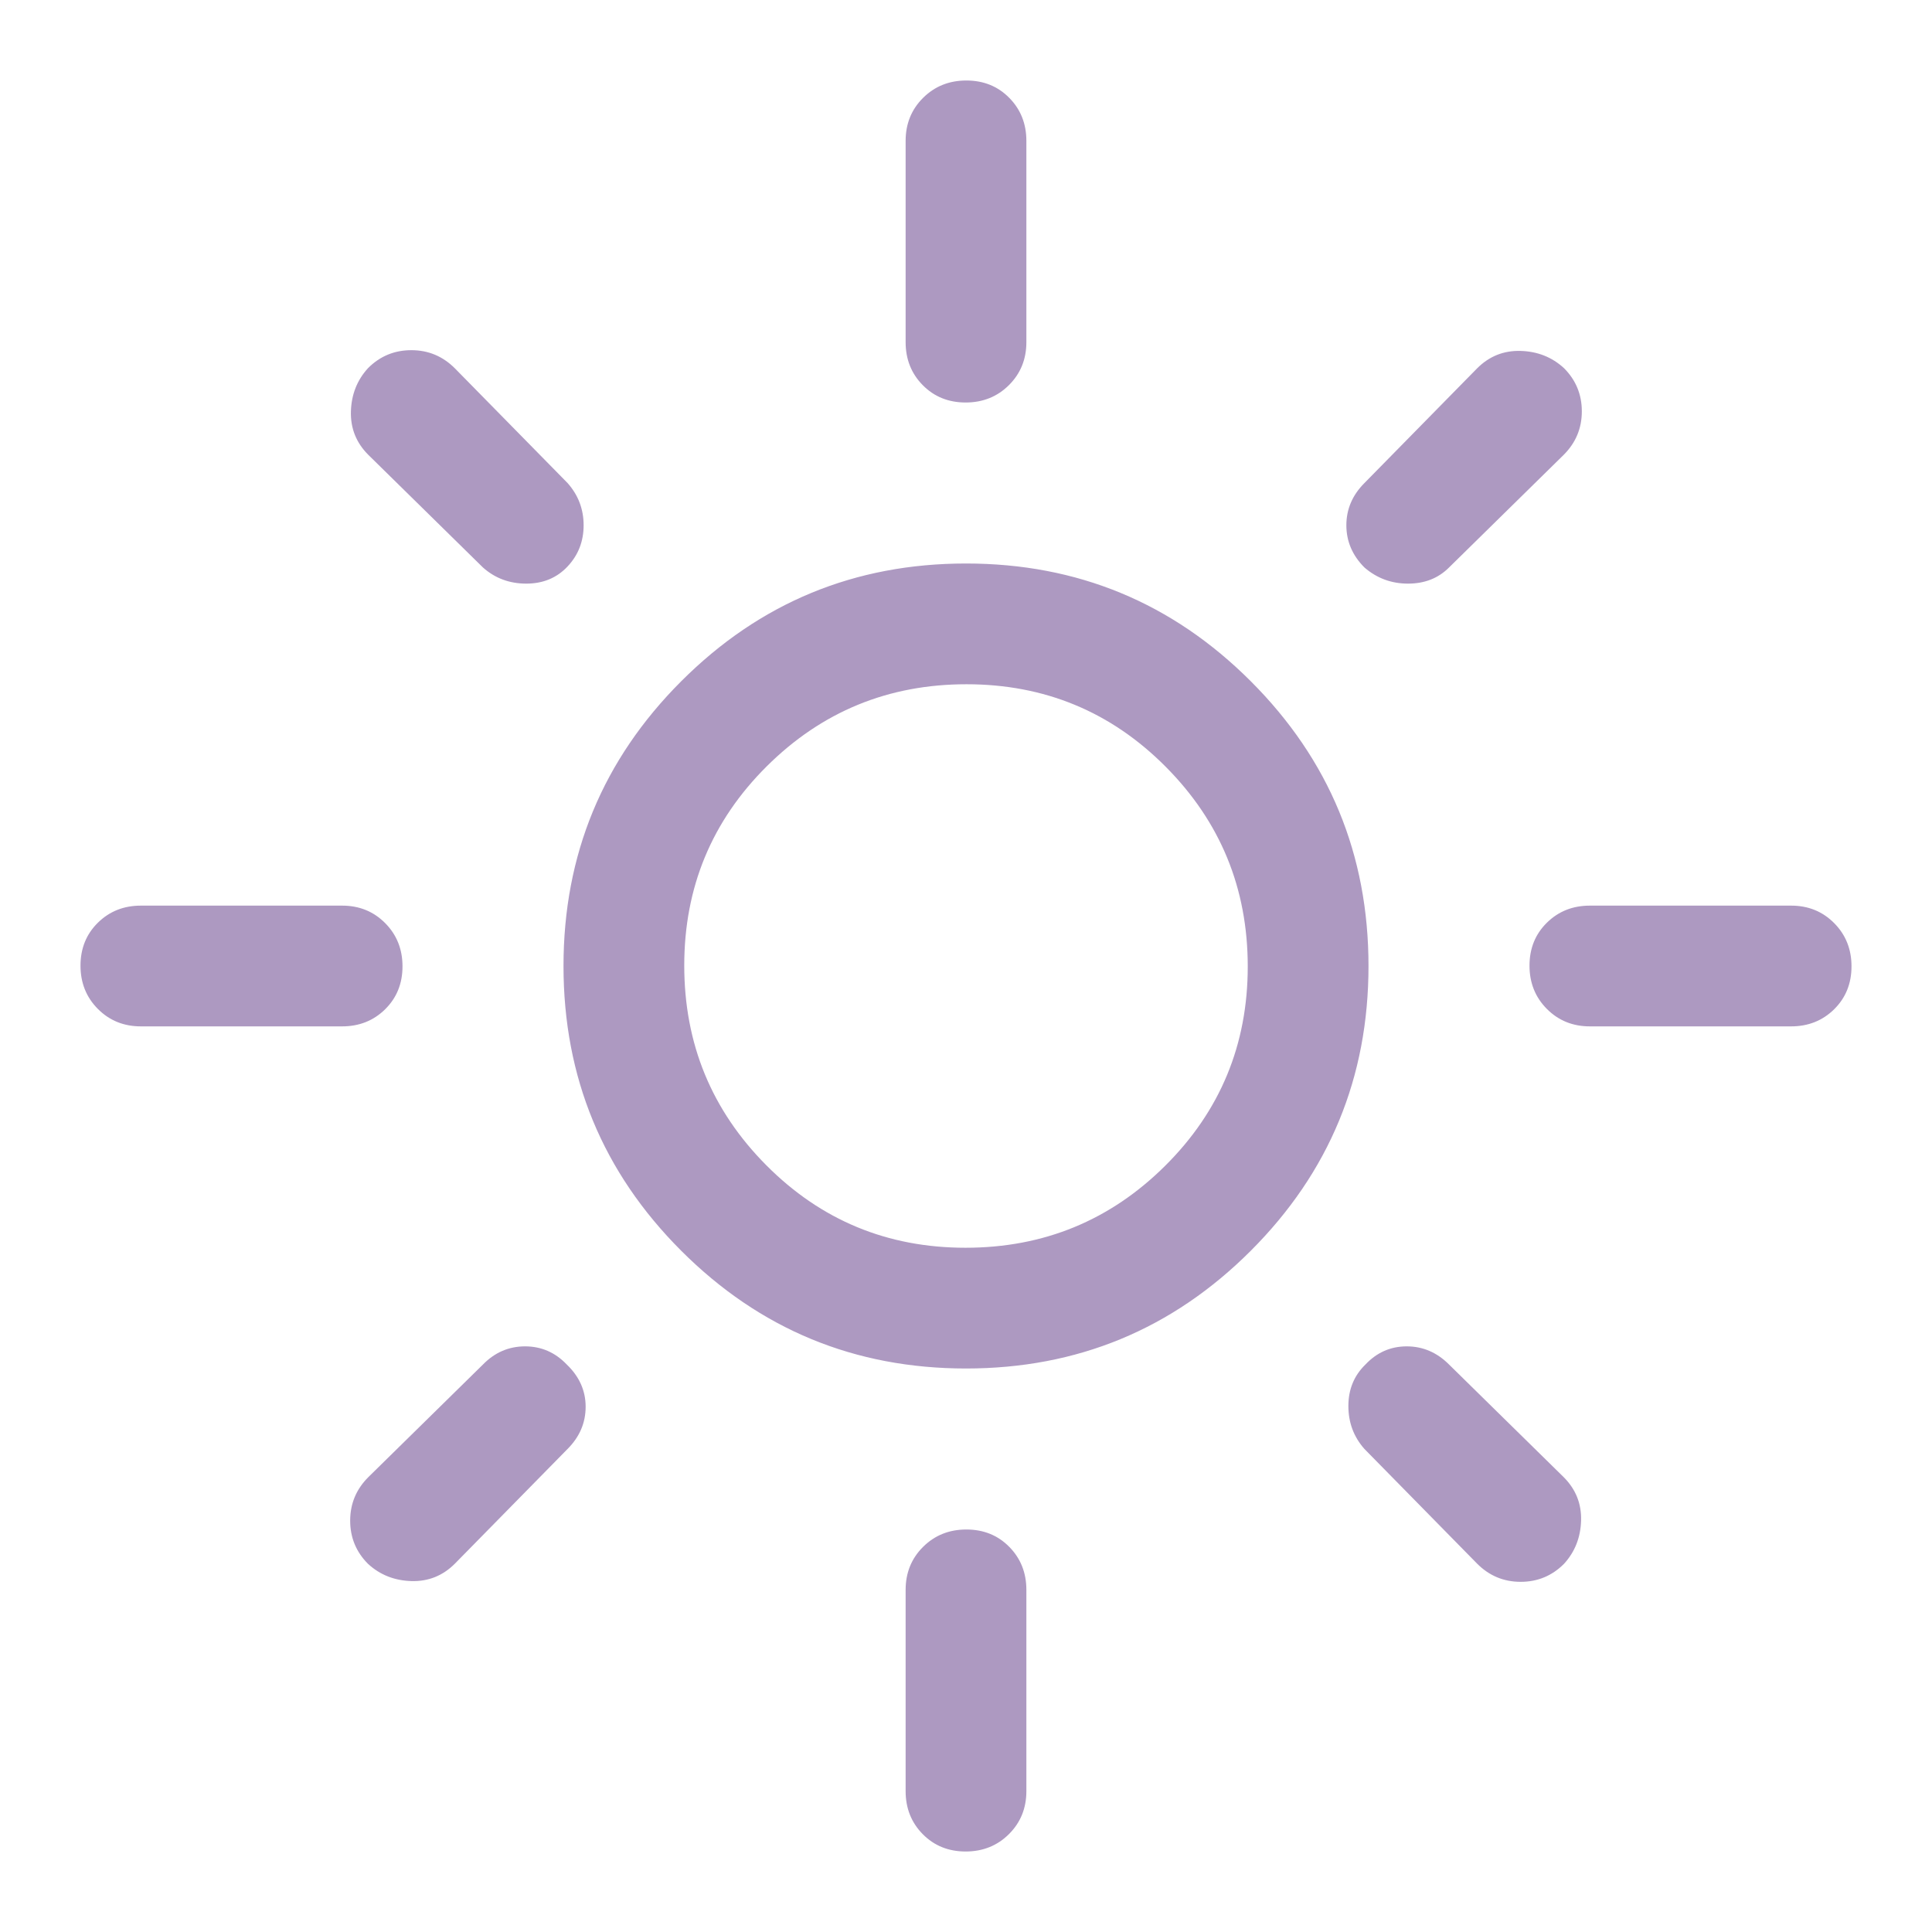
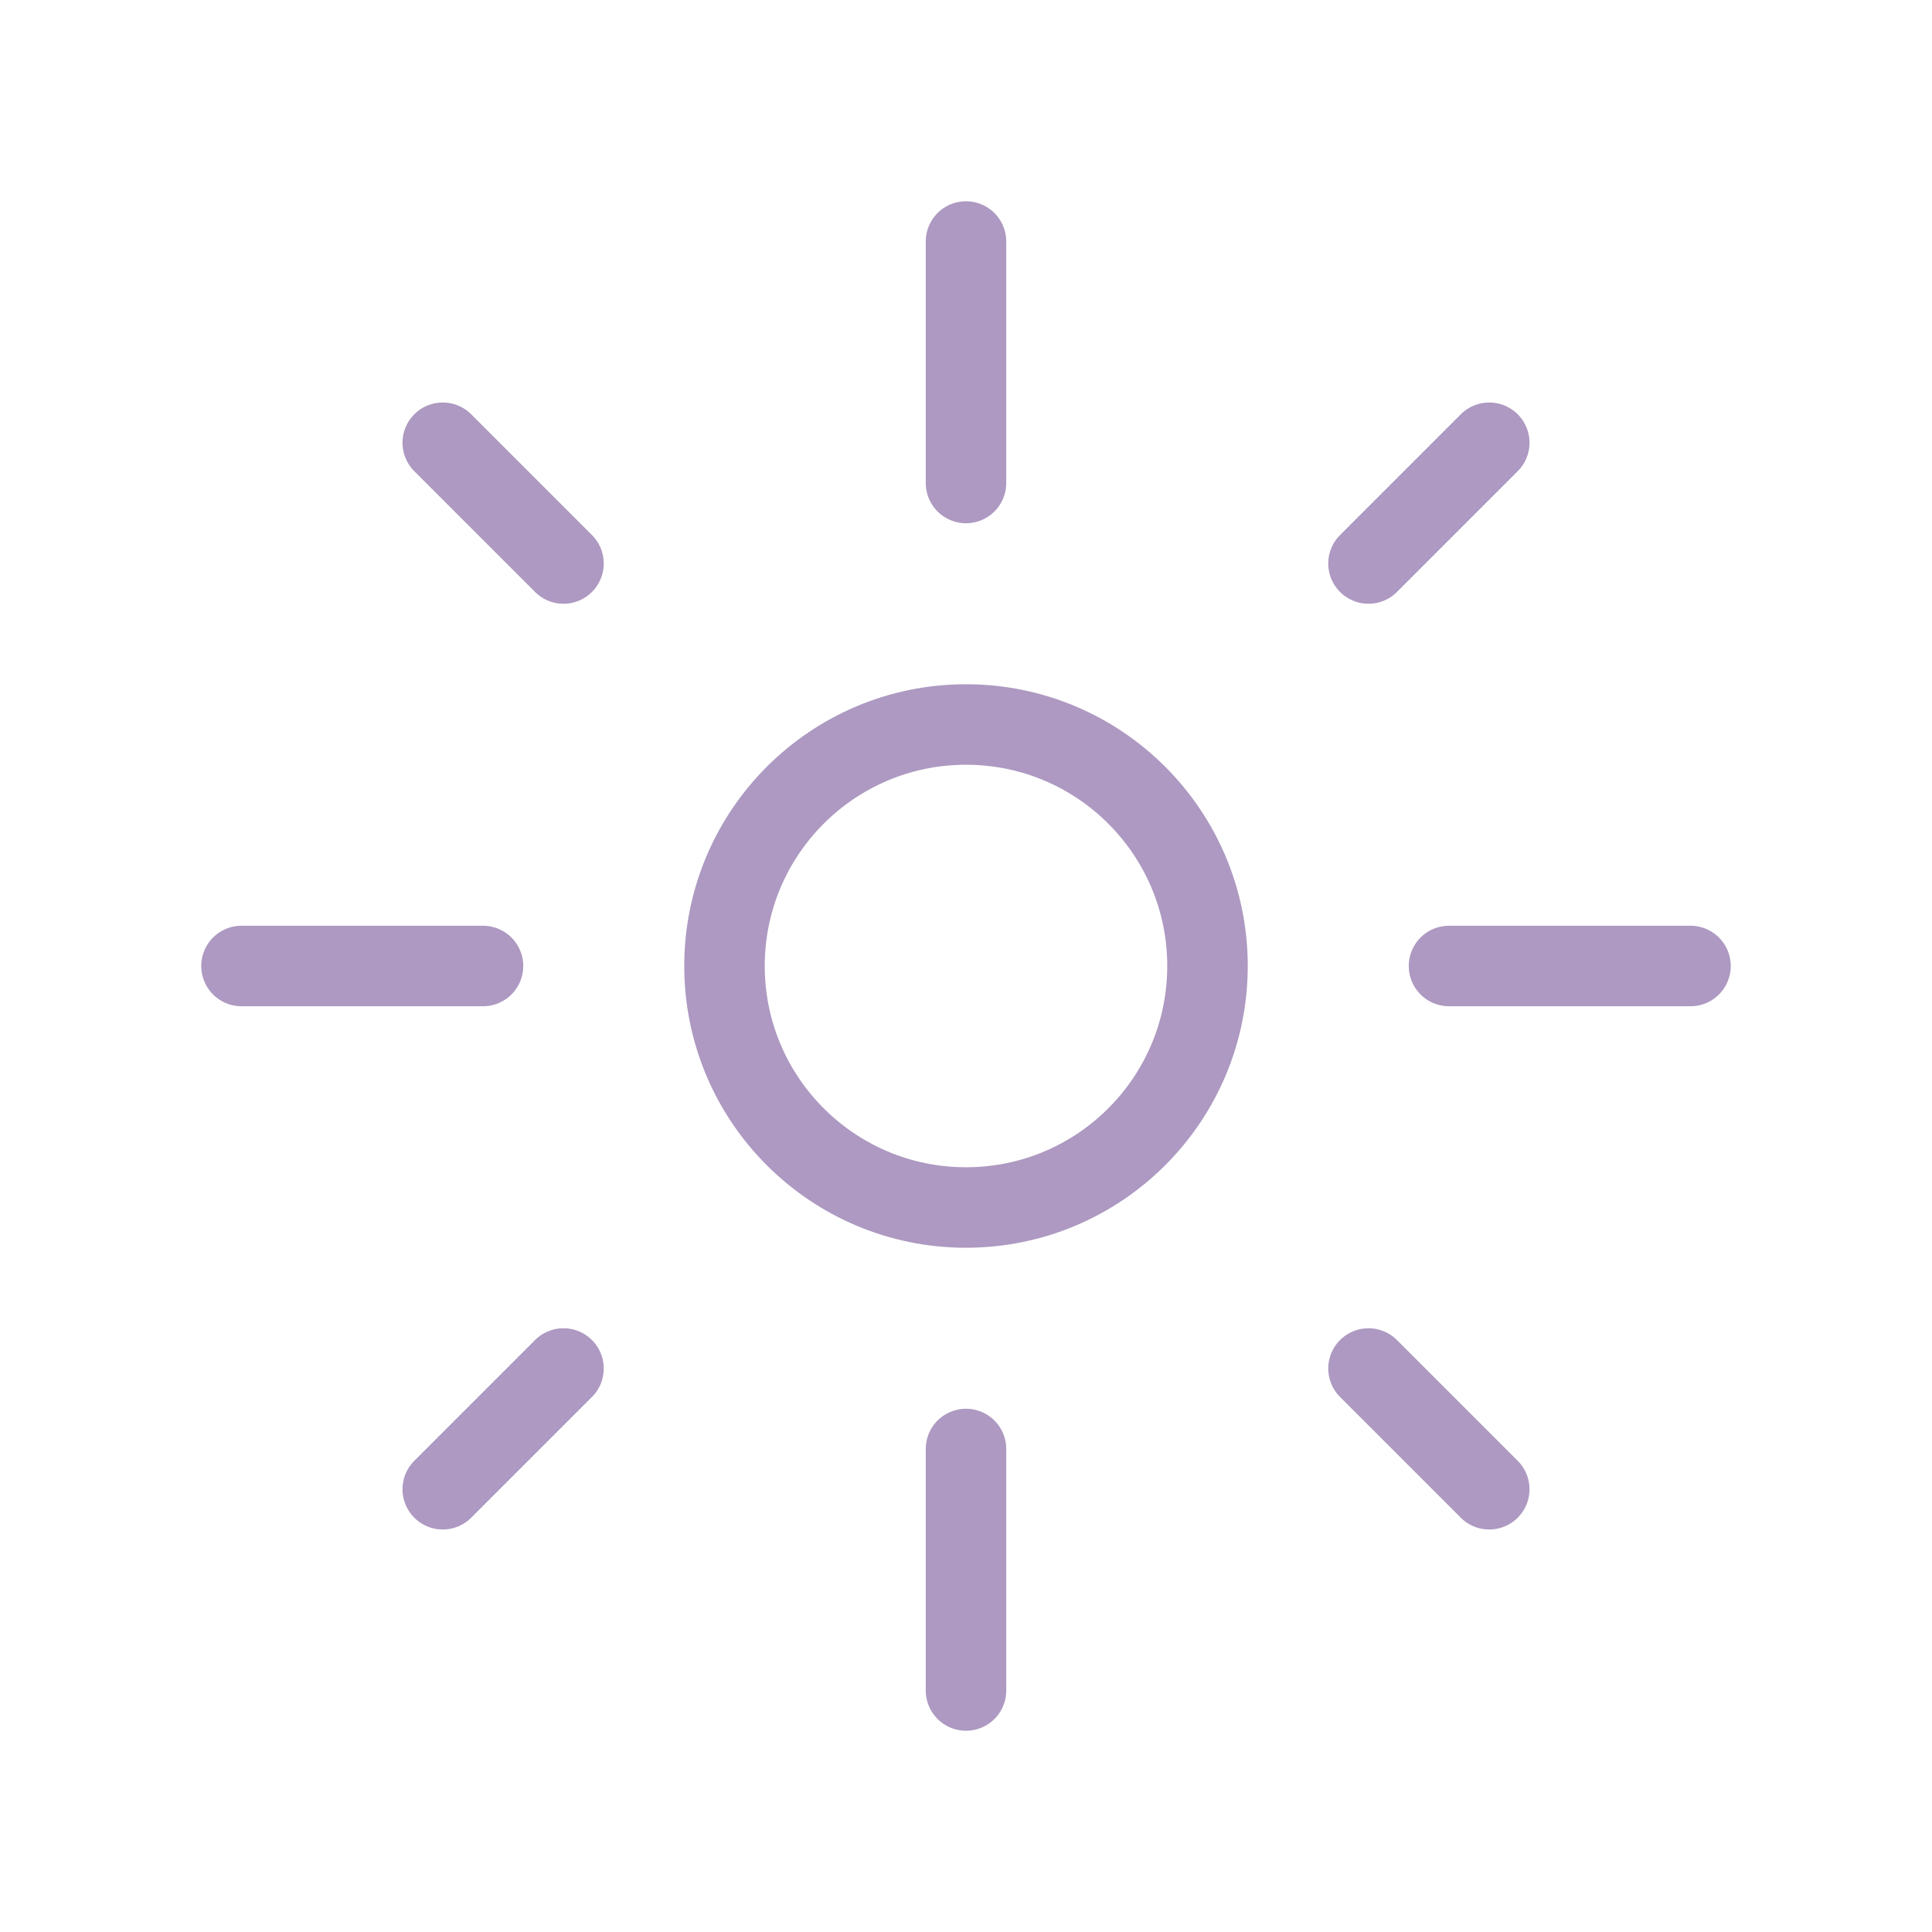
- <svg xmlns="http://www.w3.org/2000/svg" height="48" viewBox="0 -960 960 960" width="48" fill="#33006666">
-   <path d="M479.765-340Q538-340 579-380.765q41-40.764 41-99Q620-538 579.235-579q-40.764-41-99-41Q422-620 381-579.235q-41 40.764-41 99Q340-422 380.765-381q40.764 41 99 41Zm.235 60q-83 0-141.5-58.5T280-480q0-83 58.5-141.5T480-680q83 0 141.5 58.5T680-480q0 83-58.5 141.5T480-280ZM70-450q-12.75 0-21.375-8.675Q40-467.351 40-480.175 40-493 48.625-501.5T70-510h100q12.75 0 21.375 8.675 8.625 8.676 8.625 21.5 0 12.825-8.625 21.325T170-450H70Zm720 0q-12.75 0-21.375-8.675-8.625-8.676-8.625-21.5 0-12.825 8.625-21.325T790-510h100q12.75 0 21.375 8.675 8.625 8.676 8.625 21.5 0 12.825-8.625 21.325T890-450H790ZM479.825-760Q467-760 458.5-768.625T450-790v-100q0-12.75 8.675-21.375 8.676-8.625 21.5-8.625 12.825 0 21.325 8.625T510-890v100q0 12.75-8.675 21.375-8.676 8.625-21.5 8.625Zm0 720Q467-40 458.5-48.625T450-70v-100q0-12.75 8.675-21.375 8.676-8.625 21.5-8.625 12.825 0 21.325 8.625T510-170v100q0 12.75-8.675 21.375Q492.649-40 479.825-40ZM240-678l-57-56q-9-9-8.629-21.603.37-12.604 8.526-21.5 8.896-8.897 21.5-8.897Q217-786 226-777l56 57q8 9 8 21t-8 20.5q-8 8.5-20.5 8.5t-21.5-8Zm494 495-56-57q-8-9-8-21.375T678.5-282q8.5-9 20.5-9t21 9l57 56q9 9 8.629 21.603-.37 12.604-8.526 21.5-8.896 8.897-21.5 8.897Q743-174 734-183Zm-56-495q-9-9-9-21t9-21l56-57q9-9 21.603-8.629 12.604.37 21.5 8.526 8.897 8.896 8.897 21.5Q786-743 777-734l-57 56q-8 8-20.364 8-12.363 0-21.636-8ZM182.897-182.897q-8.897-8.896-8.897-21.5Q174-217 183-226l57-56q8.8-9 20.9-9 12.1 0 20.709 9Q291-273 291-261t-9 21l-56 57q-9 9-21.603 8.629-12.604-.37-21.5-8.526ZM480-480Z" />
+ <svg xmlns="http://www.w3.org/2000/svg" viewBox="0 0 48 48" stroke="#3066" stroke-width="2" fill="none" stroke-linecap="round" stroke-linejoin="round">
+   <circle cx="24" cy="24" r="6" />
+   <path d="  M 24,6  v 6  m 0,24  v 6  M 6,24  h 6  m 24,0  h 6  M 14,14  l -3,-3  M 34,34  l 3,3  M 14,34  l -3,3  M 34,14  l 3,-3  " />
</svg>
